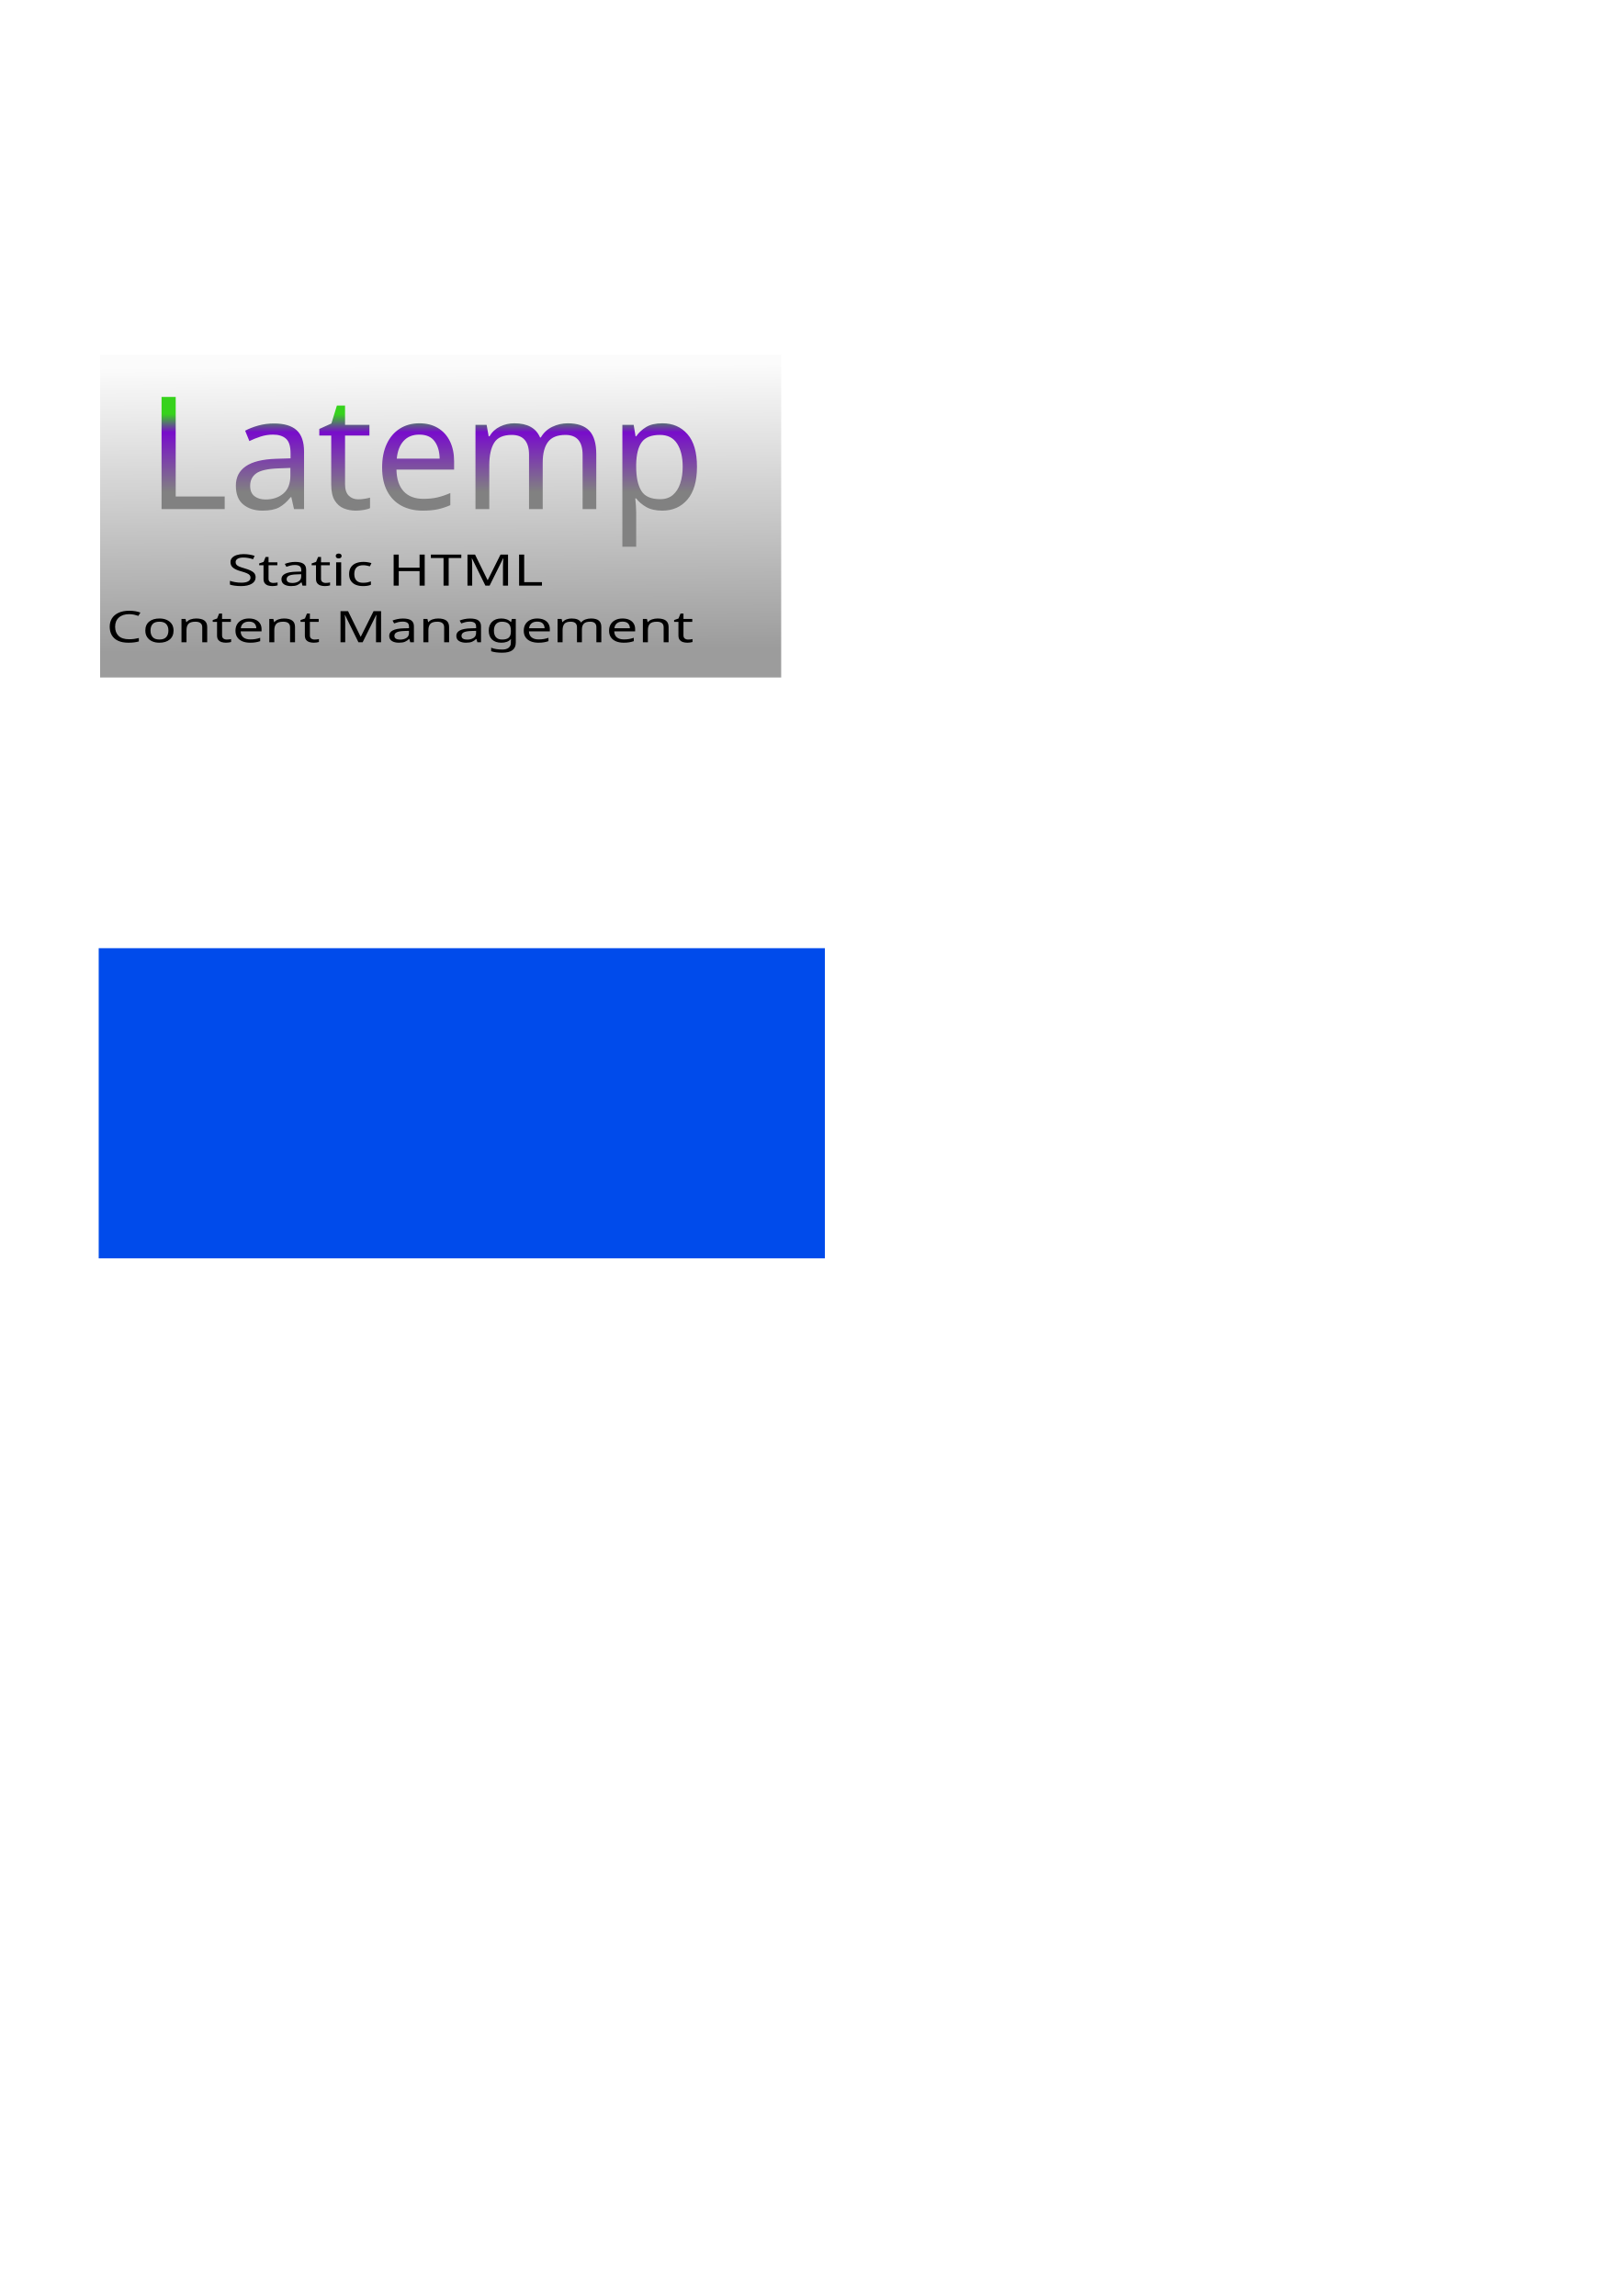
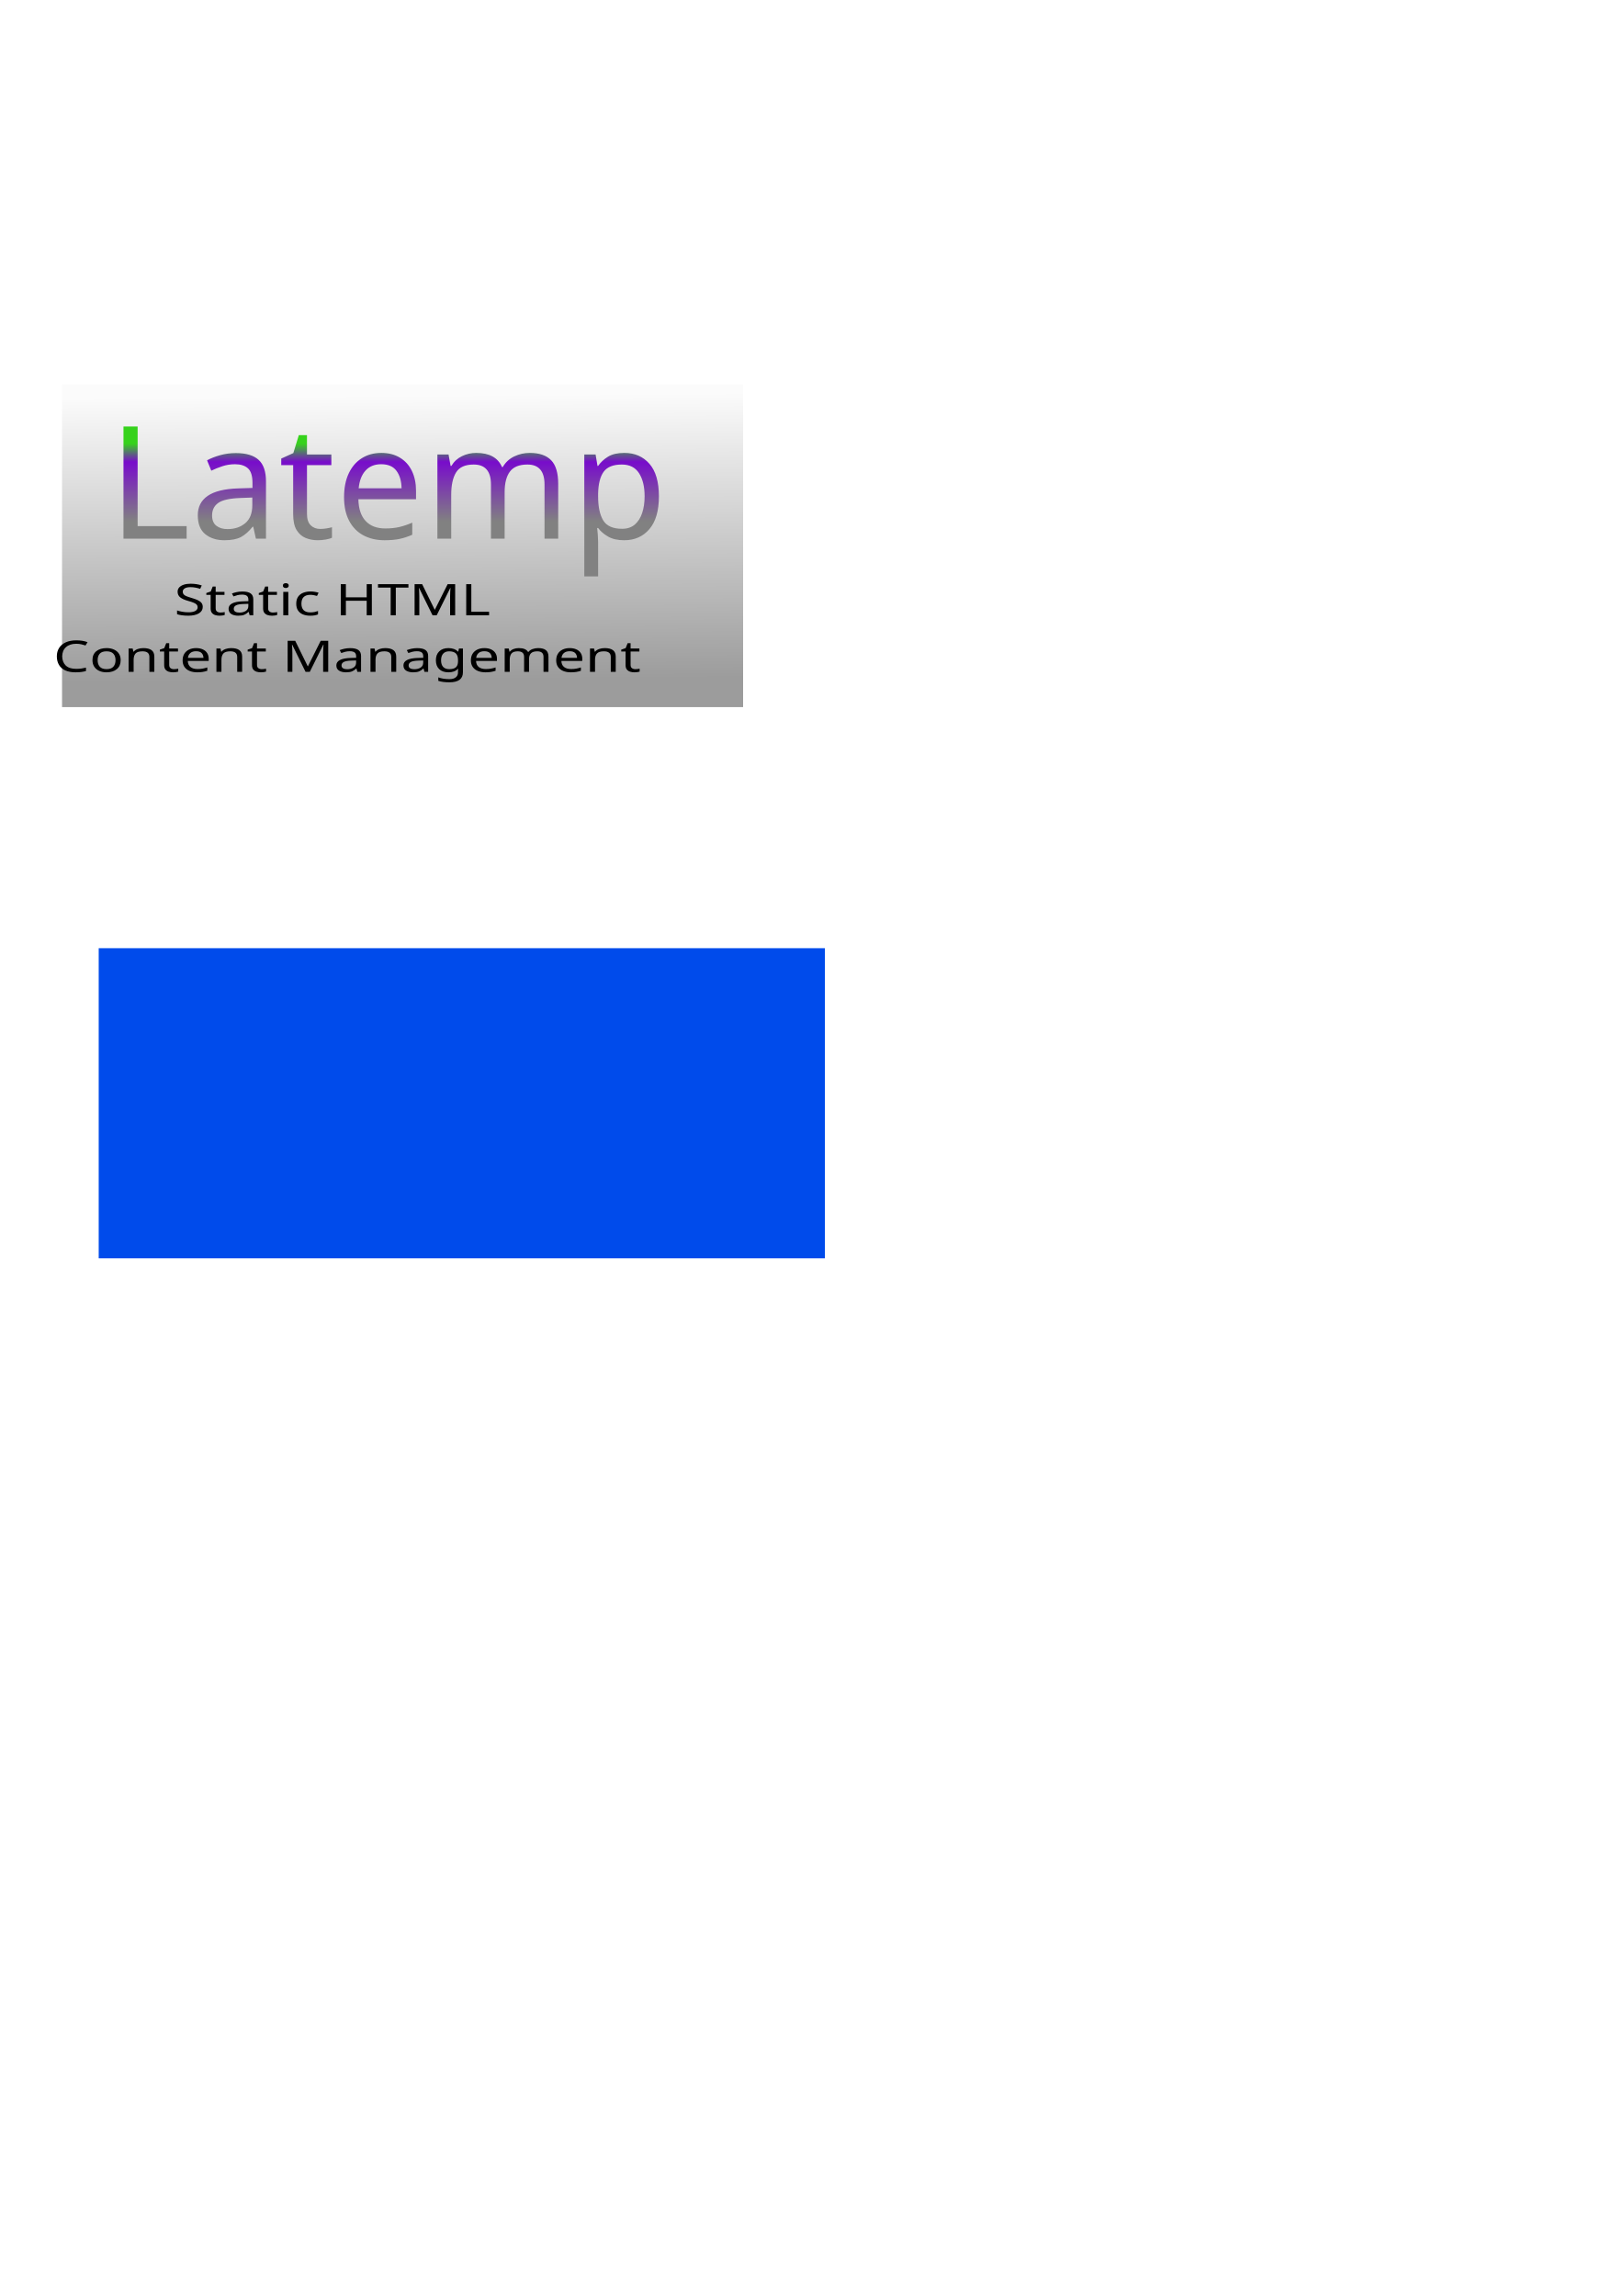
<svg xmlns="http://www.w3.org/2000/svg" xmlns:xlink="http://www.w3.org/1999/xlink" id="svg2" height="1052.362" width="744.094">
  <defs id="defs3">
    <linearGradient id="linearGradient2070">
      <stop id="stop2072" offset="0" style="stop-color:#9c9c9c;stop-opacity:1;" />
      <stop id="stop2074" offset="1" style="stop-color:#fbfbfb;stop-opacity:1;" />
    </linearGradient>
    <linearGradient id="linearGradient2339">
      <stop id="stop2341" offset="0" style="stop-color:#36d21c;stop-opacity:1;" />
      <stop style="stop-color:#780ccb;stop-opacity:1;" offset="0.234" id="stop2347" />
      <stop id="stop2343" offset="1" style="stop-color:#818181;stop-opacity:1;" />
    </linearGradient>
    <linearGradient gradientTransform="translate(3.230992,42.00289)" y2="183.439" x2="204.729" y1="147.799" x1="204.729" spreadMethod="pad" gradientUnits="userSpaceOnUse" id="linearGradient1298" xlink:href="#linearGradient2339" />
    <linearGradient gradientUnits="userSpaceOnUse" y2="232.907" x2="128.166" y1="450.072" x1="131.493" gradientTransform="matrix(1.267546,0,0,0.600968,29.99065,27.71562)" id="linearGradient2078" xlink:href="#linearGradient2070" />
+     <linearGradient y2="232.907" x2="128.166" y1="450.072" x1="131.493" gradientTransform="matrix(1.267546,0,0,0.600968,29.99065,27.71562)" gradientUnits="userSpaceOnUse" id="linearGradient2088" xlink:href="#linearGradient2070" />
+     <linearGradient y2="183.439" x2="204.729" y1="147.799" x1="204.729" spreadMethod="pad" gradientTransform="translate(3.230992,42.00289)" gradientUnits="userSpaceOnUse" id="linearGradient2090" xlink:href="#linearGradient2339" />
  </defs>
  <g id="layer1">
-     <rect y="162.547" x="45.88" height="147.979" width="312.114" id="rect1308" style="fill:url(#linearGradient2078);fill-opacity:1;fill-rule:nonzero;stroke:none;stroke-width:2;stroke-linecap:round;stroke-linejoin:round;stroke-miterlimit:4;stroke-opacity:1" />
+     <g transform="translate(-17.44735,13.57017)" id="g2080">
+       <rect y="162.547" x="45.88" height="147.979" width="312.114" id="rect1308" style="fill:url(#linearGradient2088);fill-opacity:1;fill-rule:nonzero;stroke:none;stroke-width:2;stroke-linecap:round;stroke-linejoin:round;stroke-miterlimit:4;stroke-opacity:1" />
+       <text id="text1288" y="233.33" x="67.049" style="font-size:72;font-style:normal;font-variant:normal;font-weight:normal;font-stretch:normal;fill:url(#linearGradient2090);fill-opacity:1;stroke:none;stroke-width:1pt;stroke-linecap:butt;stroke-linejoin:miter;stroke-opacity:1;font-family:Crillee;text-anchor:start;writing-mode:lr-tb" xml:space="preserve">
+         <tspan y="233.33" x="67.049" id="tspan1290">Latemp</tspan>
+       </text>
+       <text transform="scale(1.143061,0.874844)" id="text1300" y="306.83" x="175.199" style="font-size:22.817;font-style:normal;font-variant:normal;font-weight:normal;font-stretch:normal;fill:#000000;fill-opacity:1;stroke:none;stroke-width:1pt;stroke-linecap:butt;stroke-linejoin:miter;stroke-opacity:1;font-family:Denmark;text-anchor:middle;writing-mode:lr-tb" xml:space="preserve">
+         <tspan y="306.83" x="175.199" id="tspan1302">Static HTML</tspan>
+         <tspan y="336.492" x="175.199" id="tspan1306">Content Management</tspan>
+       </text>
+     </g>
    <rect style="fill:#004beb;fill-opacity:1;fill-rule:nonzero;stroke:none;stroke-width:2;stroke-linecap:round;stroke-linejoin:round;stroke-miterlimit:4;stroke-opacity:1" id="rect2058" width="332.792" height="142.164" x="45.234" y="434.597" />
-     <text id="text1288" y="233.33" x="67.049" style="font-size:72;font-style:normal;font-variant:normal;font-weight:normal;font-stretch:normal;fill:url(#linearGradient1298);fill-opacity:1;stroke:none;stroke-width:1pt;stroke-linecap:butt;stroke-linejoin:miter;stroke-opacity:1;font-family:Crillee;text-anchor:start;writing-mode:lr-tb" xml:space="preserve">
-       <tspan y="233.33" x="67.049" id="tspan1290">Latemp</tspan>
-     </text>
-     <text transform="scale(1.143061,0.874844)" id="text1300" y="306.83" x="175.199" style="font-size:22.817;font-style:normal;font-variant:normal;font-weight:normal;font-stretch:normal;fill:#000000;fill-opacity:1;stroke:none;stroke-width:1pt;stroke-linecap:butt;stroke-linejoin:miter;stroke-opacity:1;font-family:Denmark;text-anchor:middle;writing-mode:lr-tb" xml:space="preserve">
-       <tspan y="306.83" x="175.199" id="tspan1302">Static HTML</tspan>
-       <tspan y="336.492" x="175.199" id="tspan1306">Content Management</tspan>
-     </text>
  </g>
</svg>
